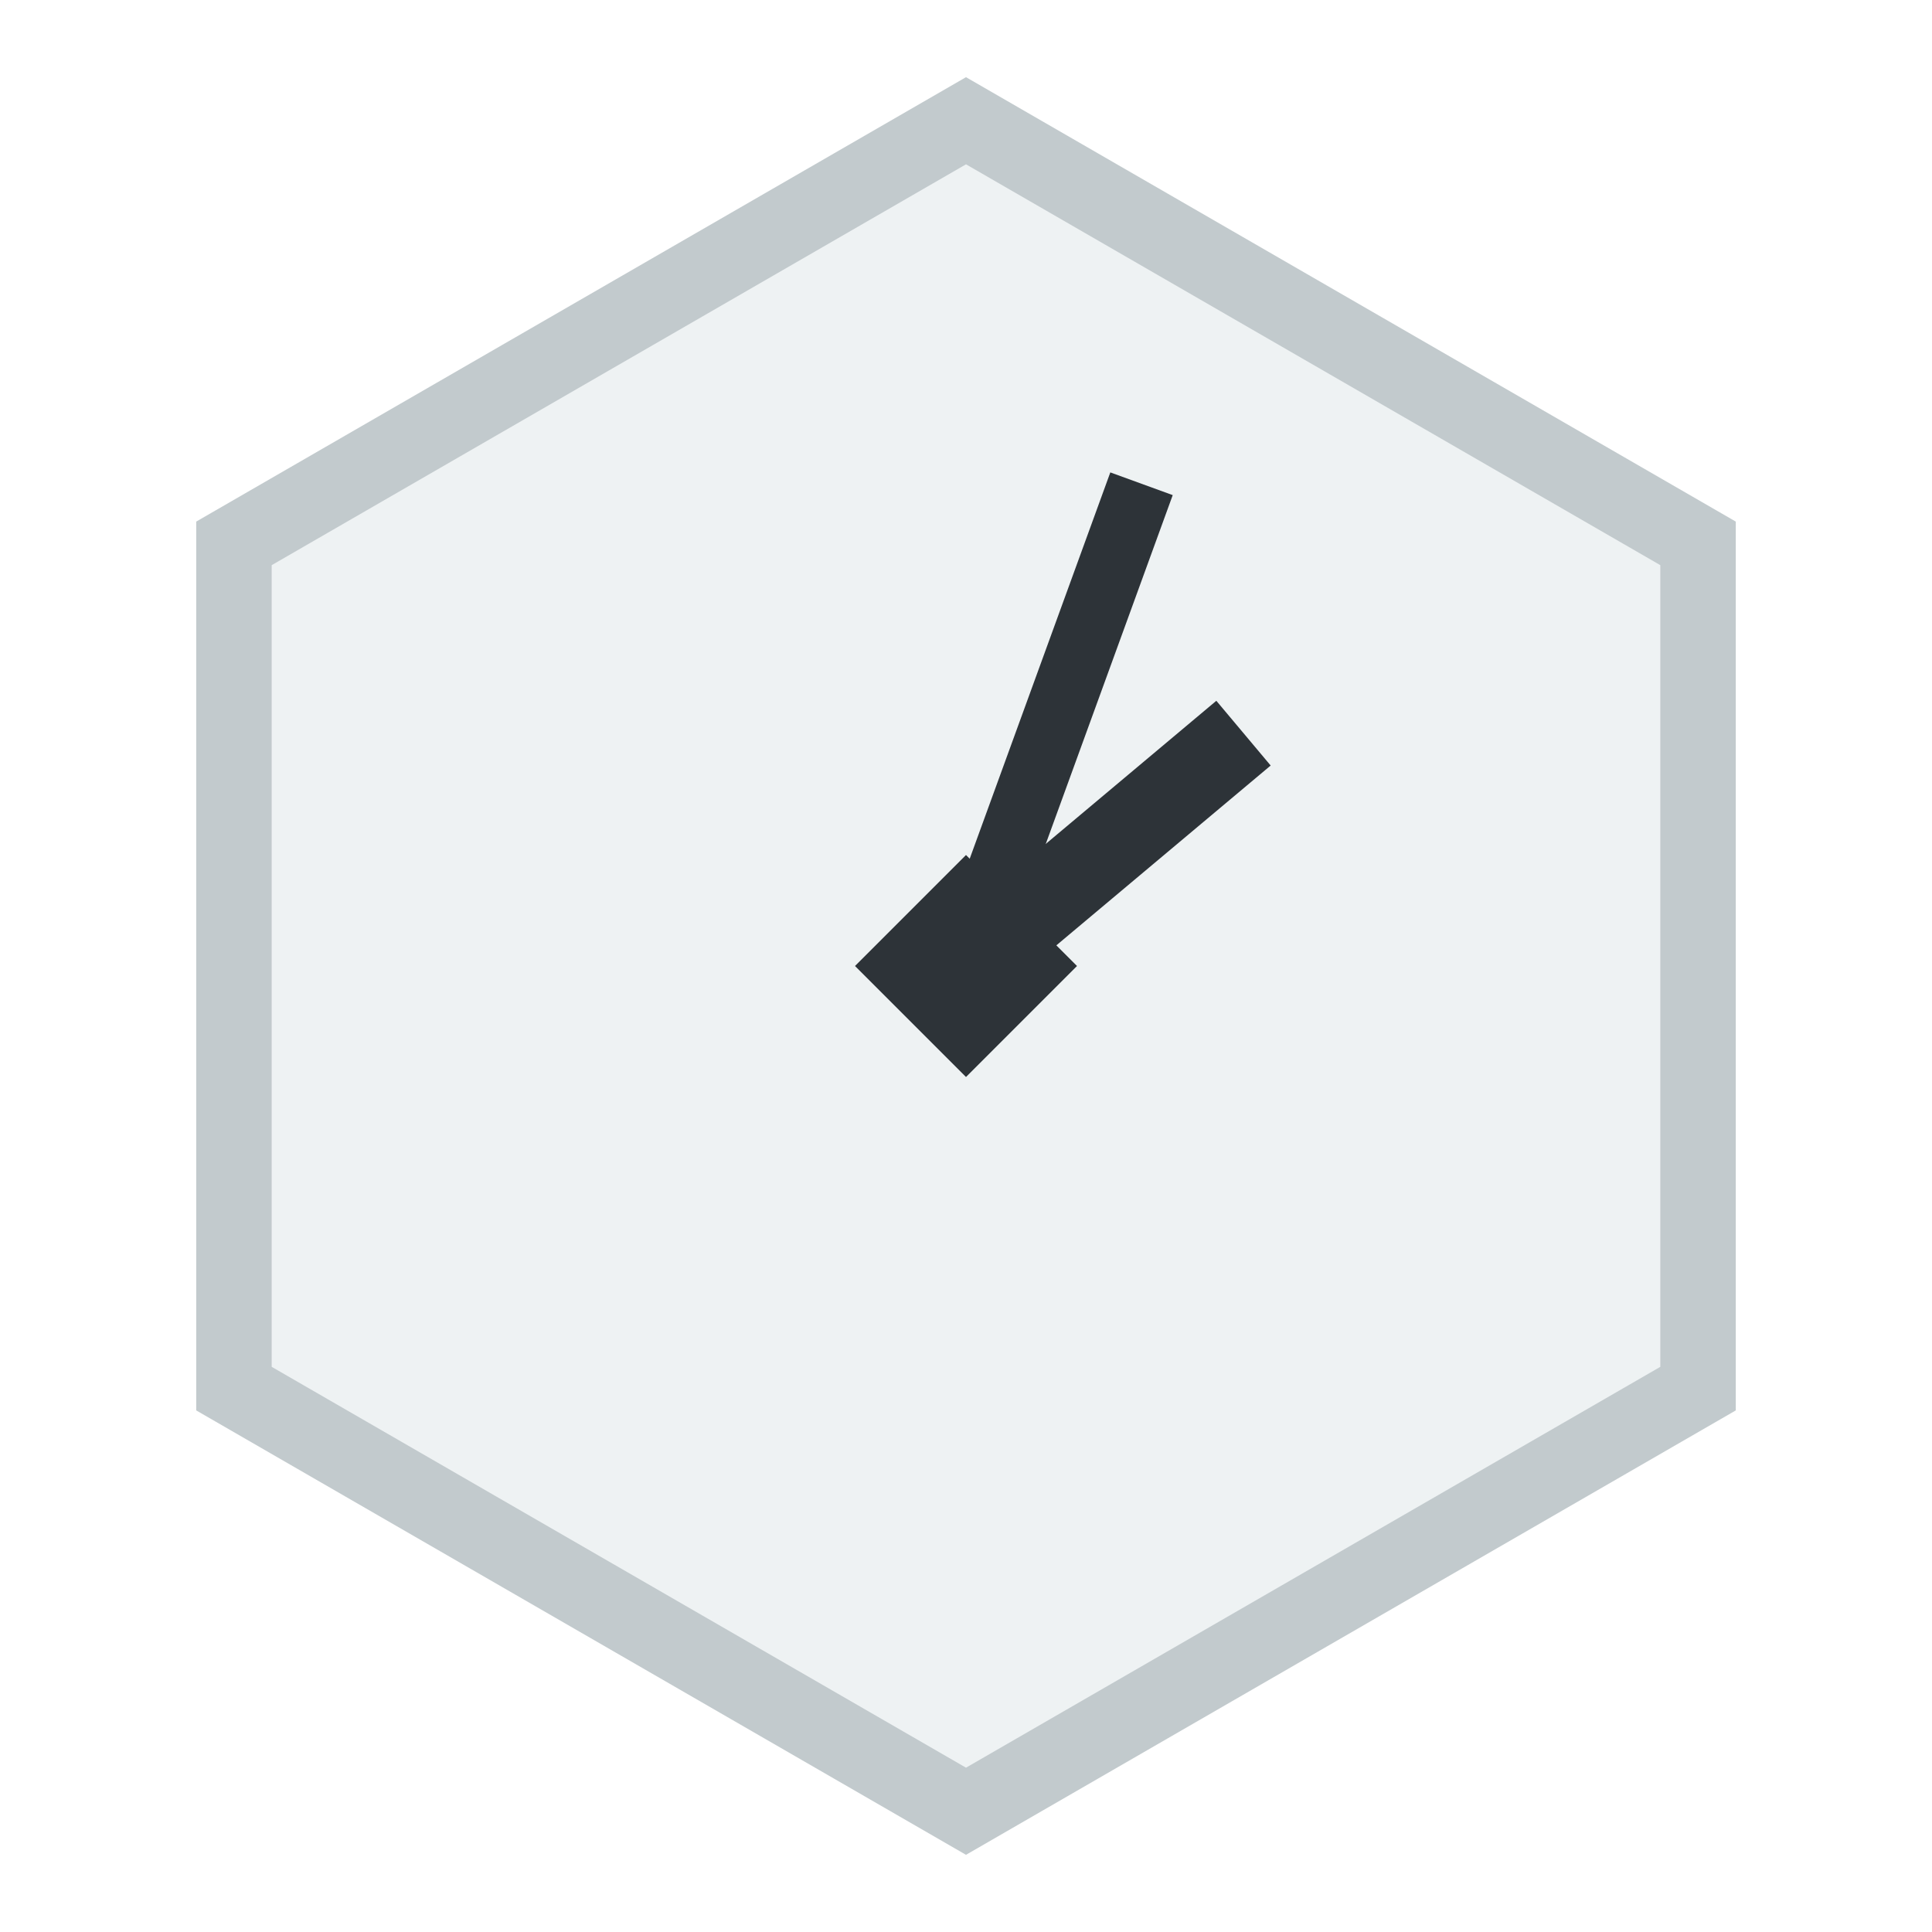
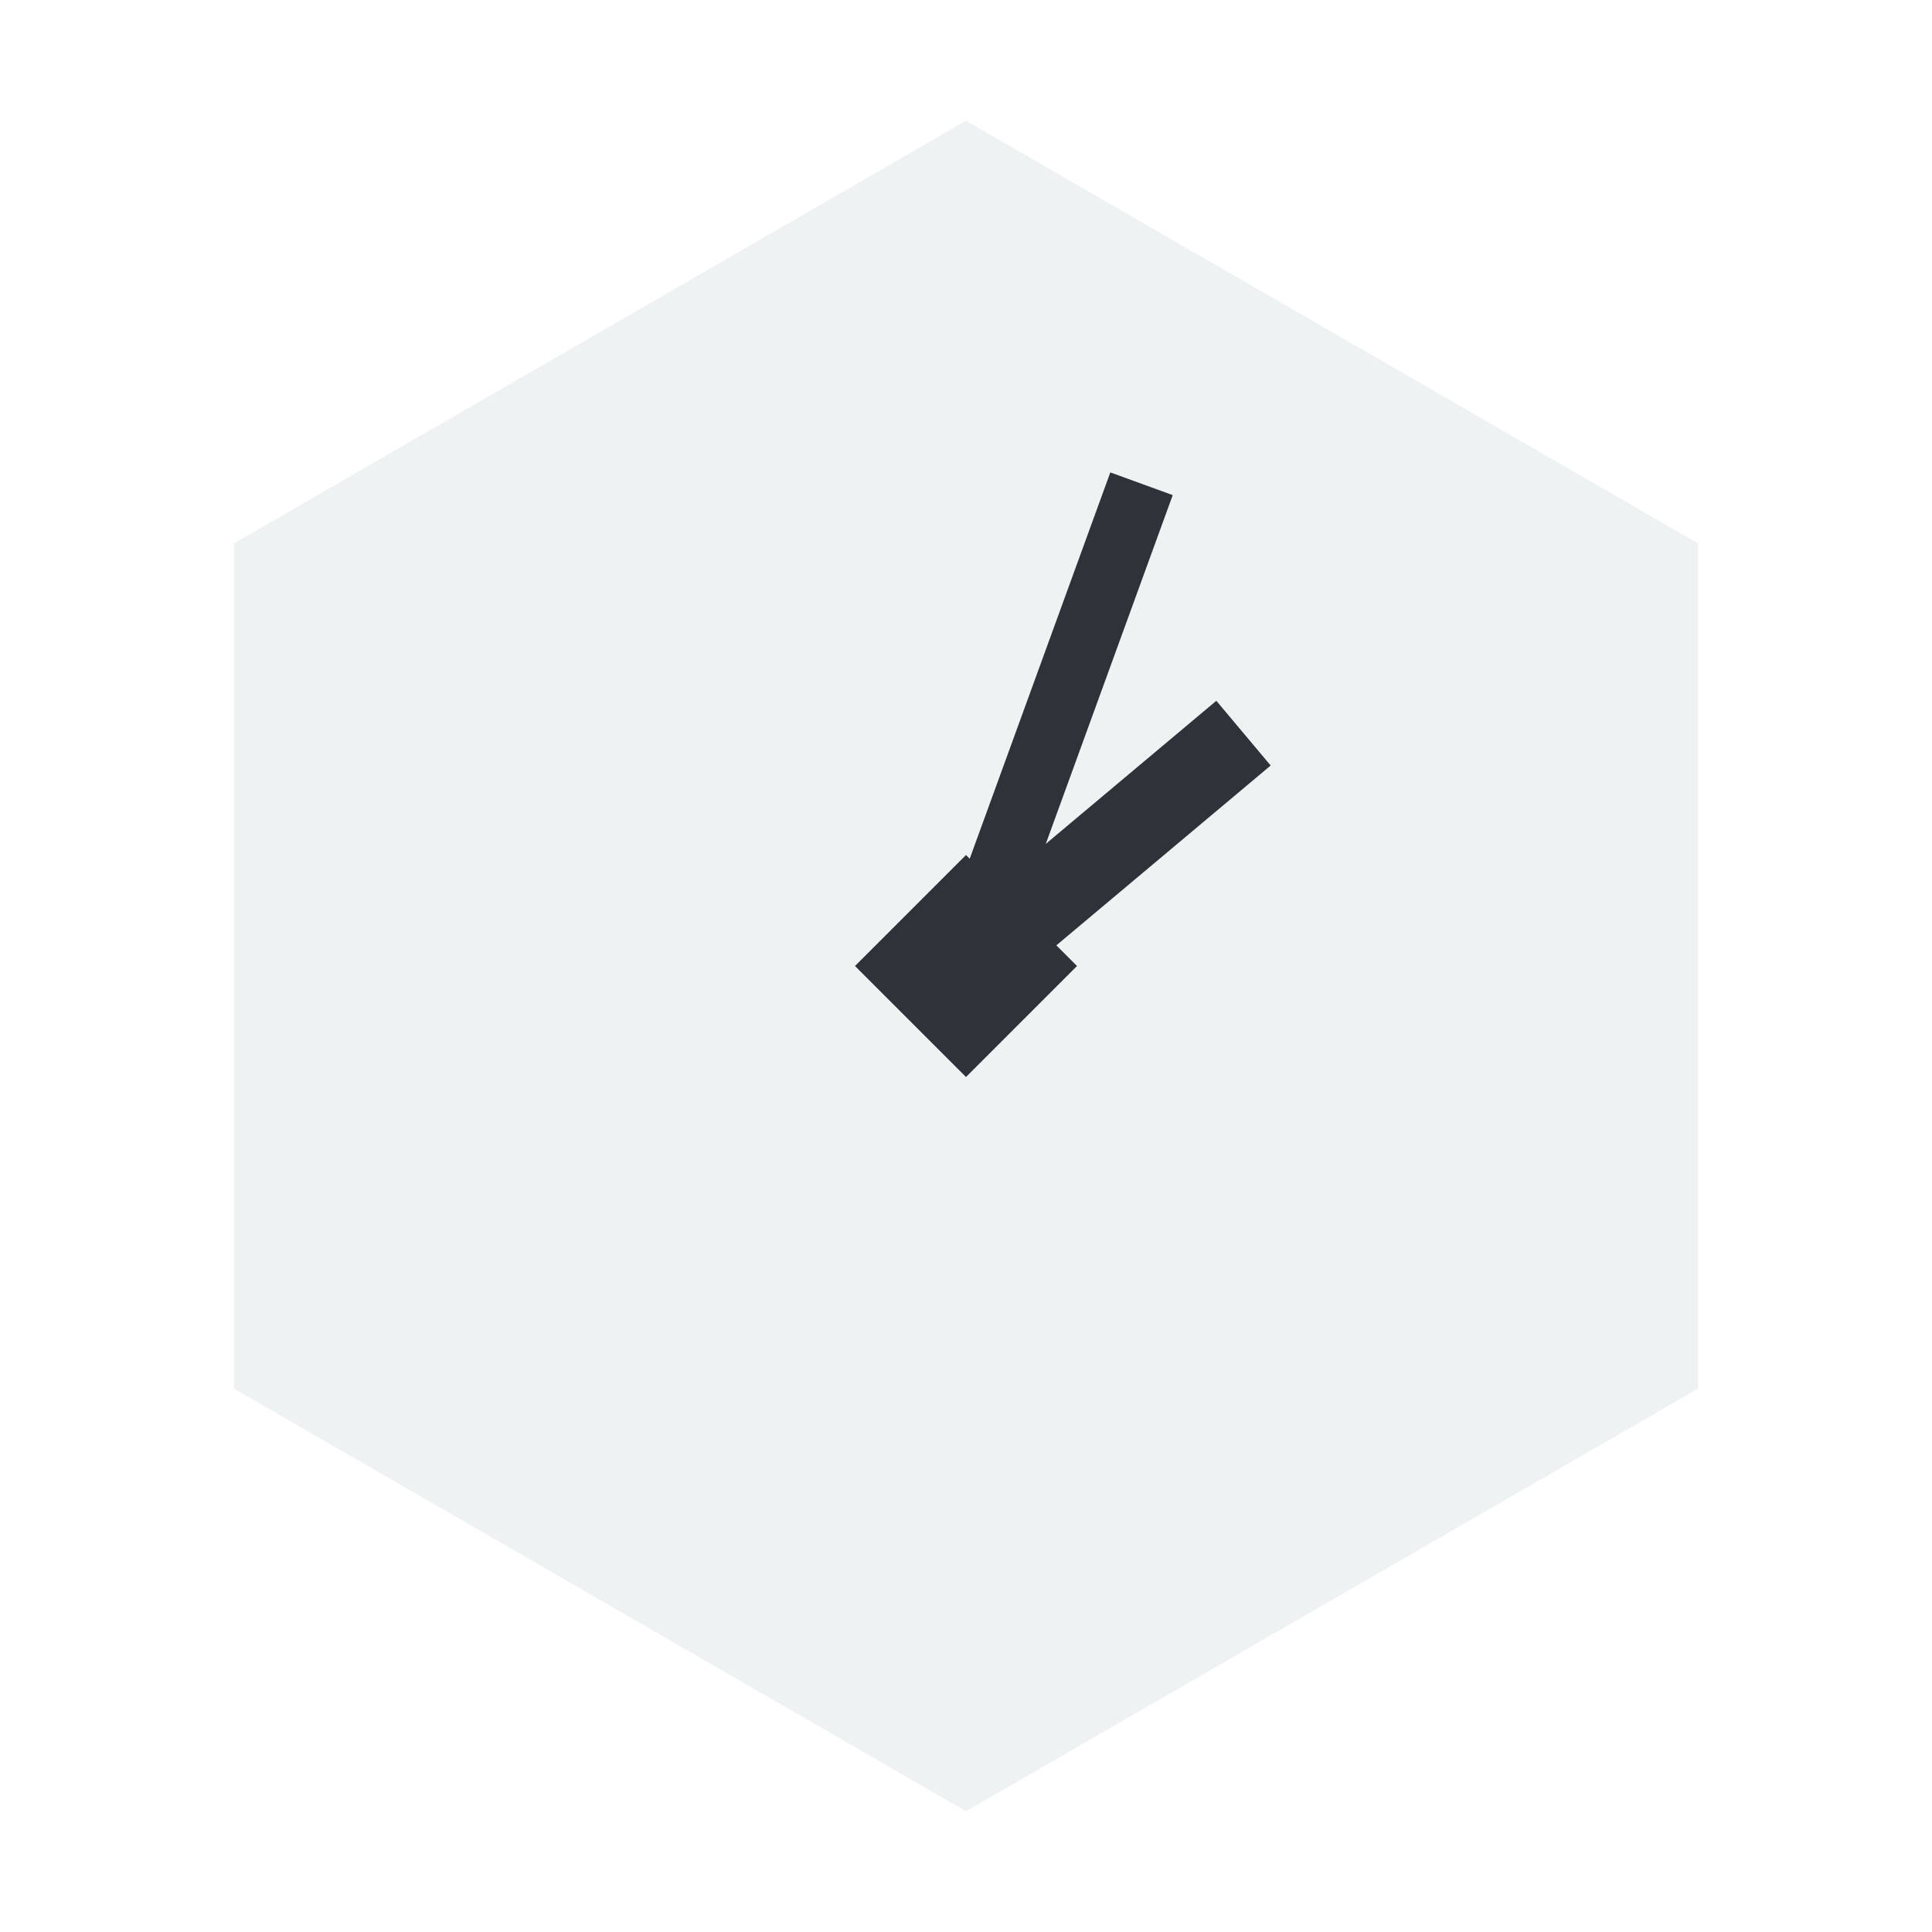
<svg xmlns="http://www.w3.org/2000/svg" viewBox="0 0 64 64">
-   <polygon points="32,4 56.25,18 56.25,46 32,60 7.75,46 7.75,18" fill="#eef2f3" stroke="#c2cacd" stroke-width="2.5" />
+   <polygon points="32,4 56.25,18 56.25,46 32,60 7.75,46 7.75,18" fill="#eef2f3" />
  <rect x="30.6" y="20" width="2.8" height="12" fill="#2d3338" transform="rotate(50 32 32)" />
  <rect x="30.9" y="15" width="2.2" height="17" fill="#2d3338" transform="rotate(20 32 32)" />
  <rect x="29.4" y="29.4" width="5.2" height="5.2" fill="#2d3338" transform="rotate(45 32 32)" />
</svg>
